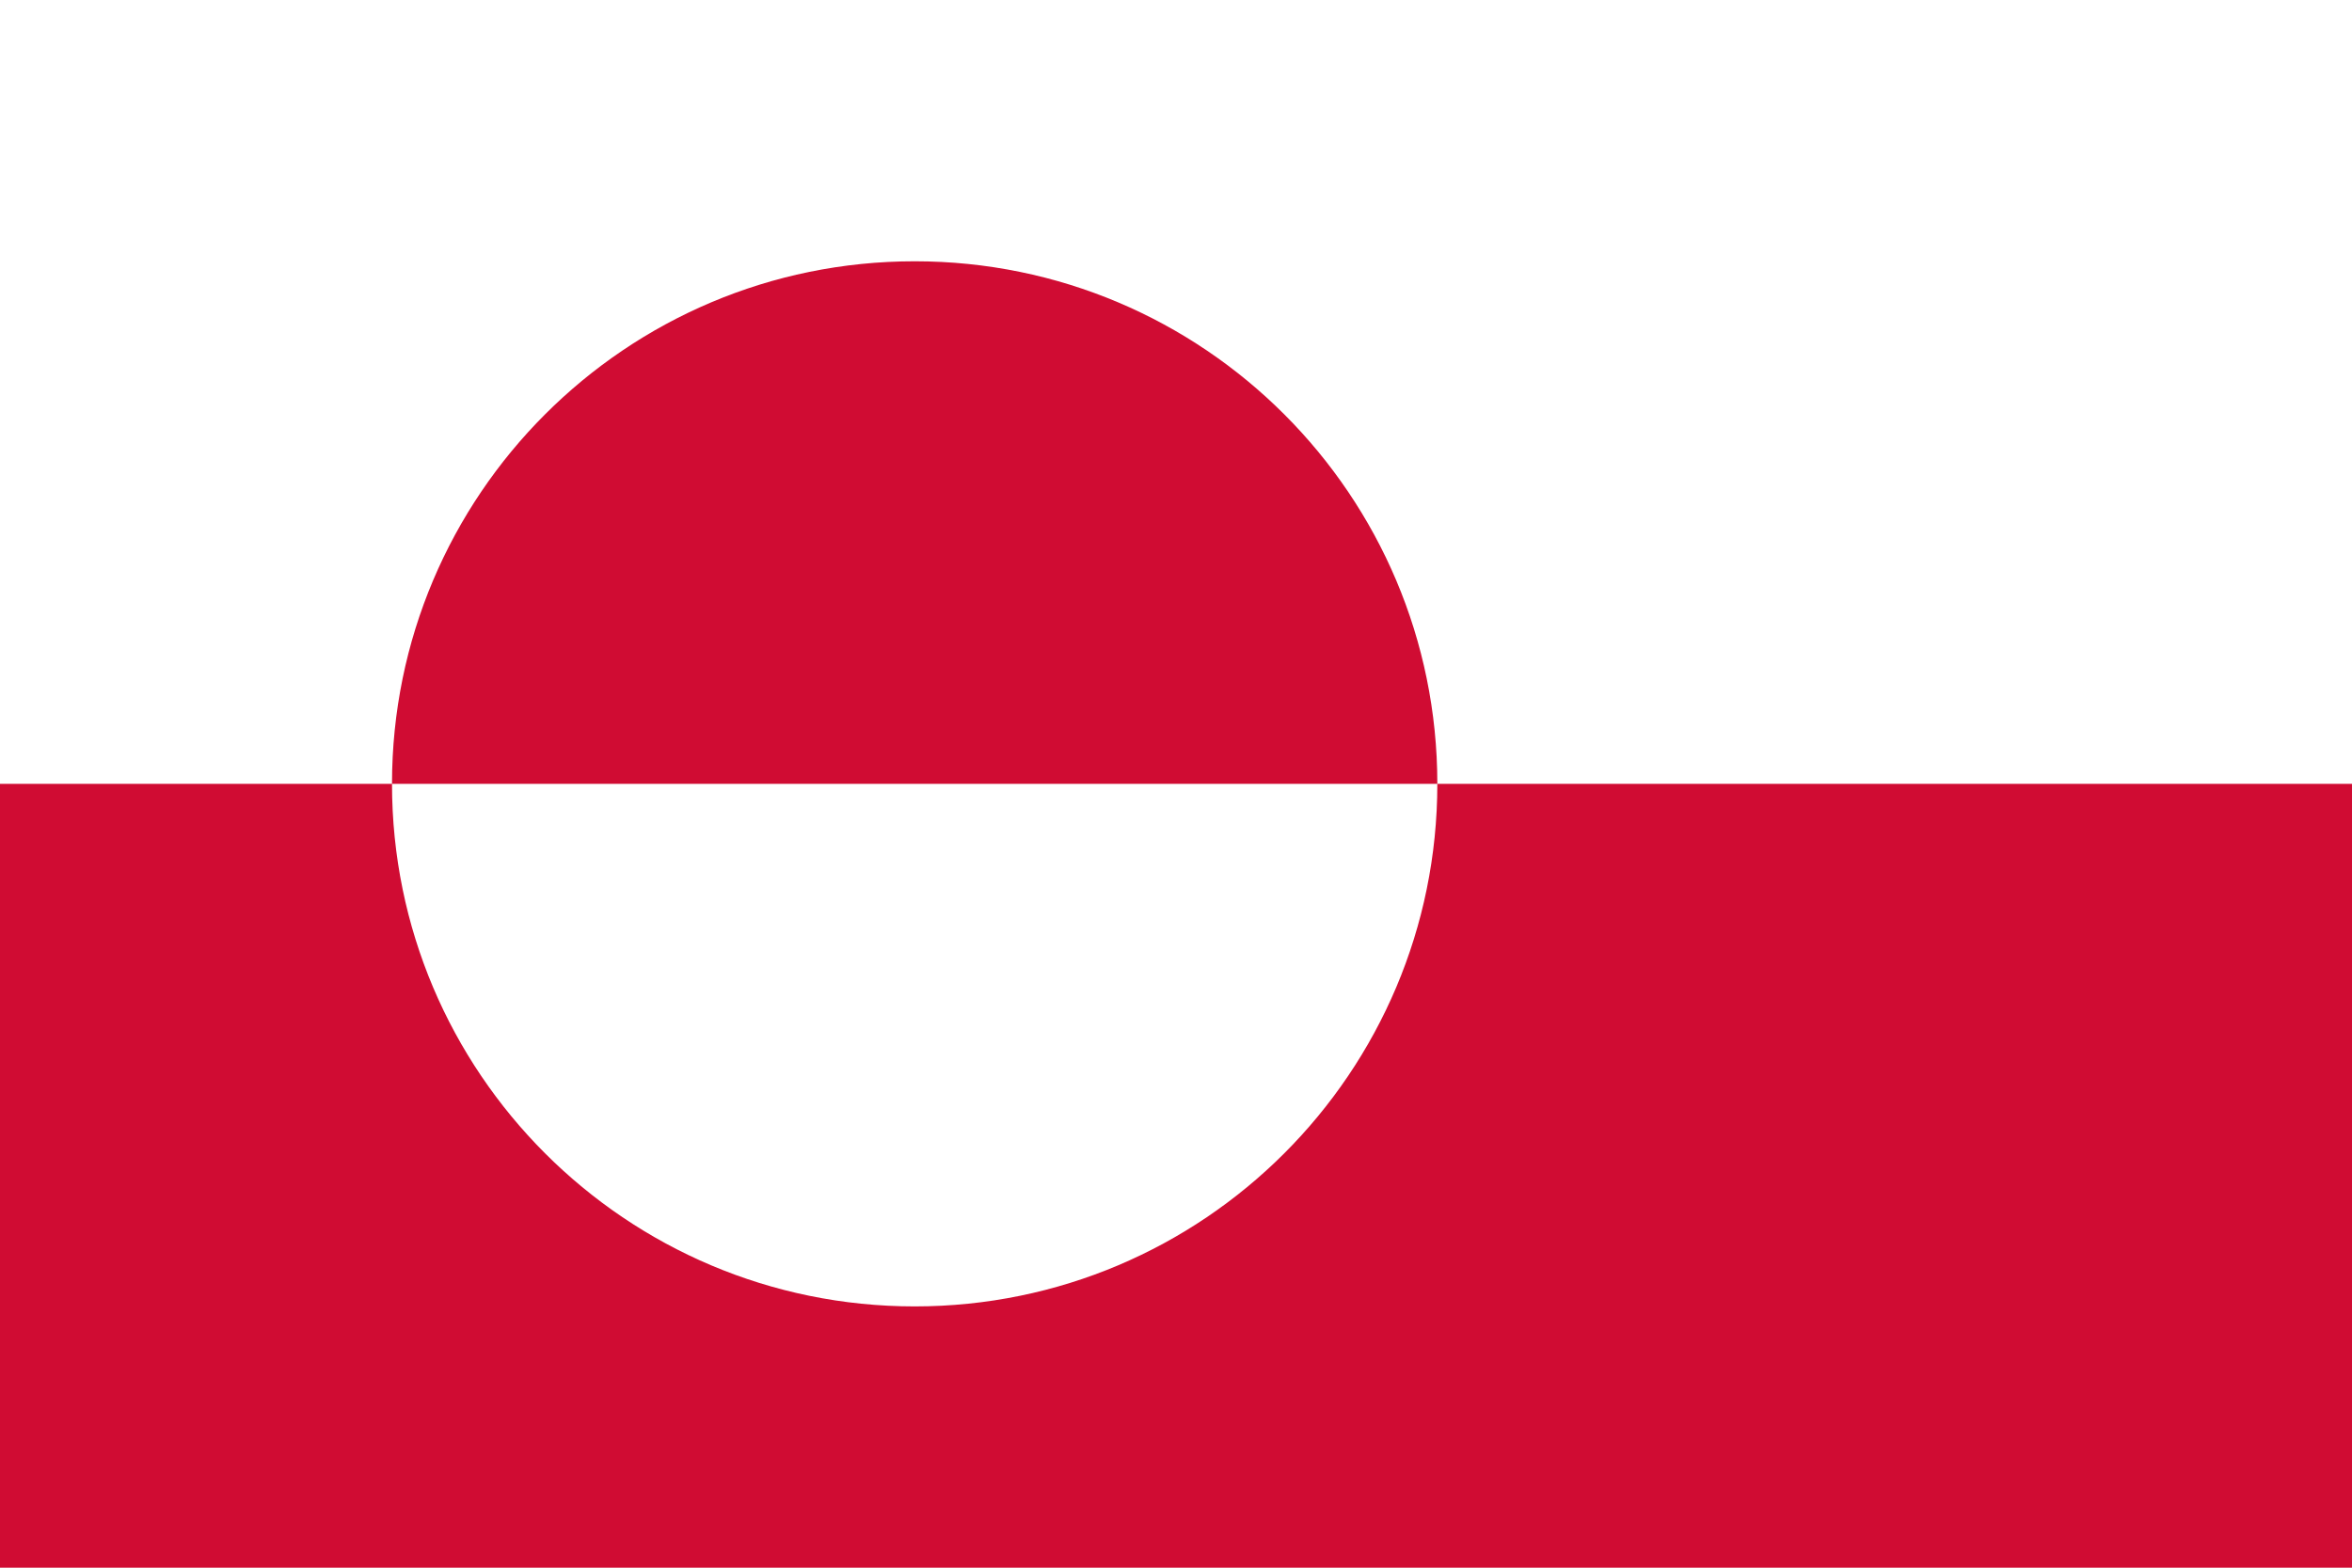
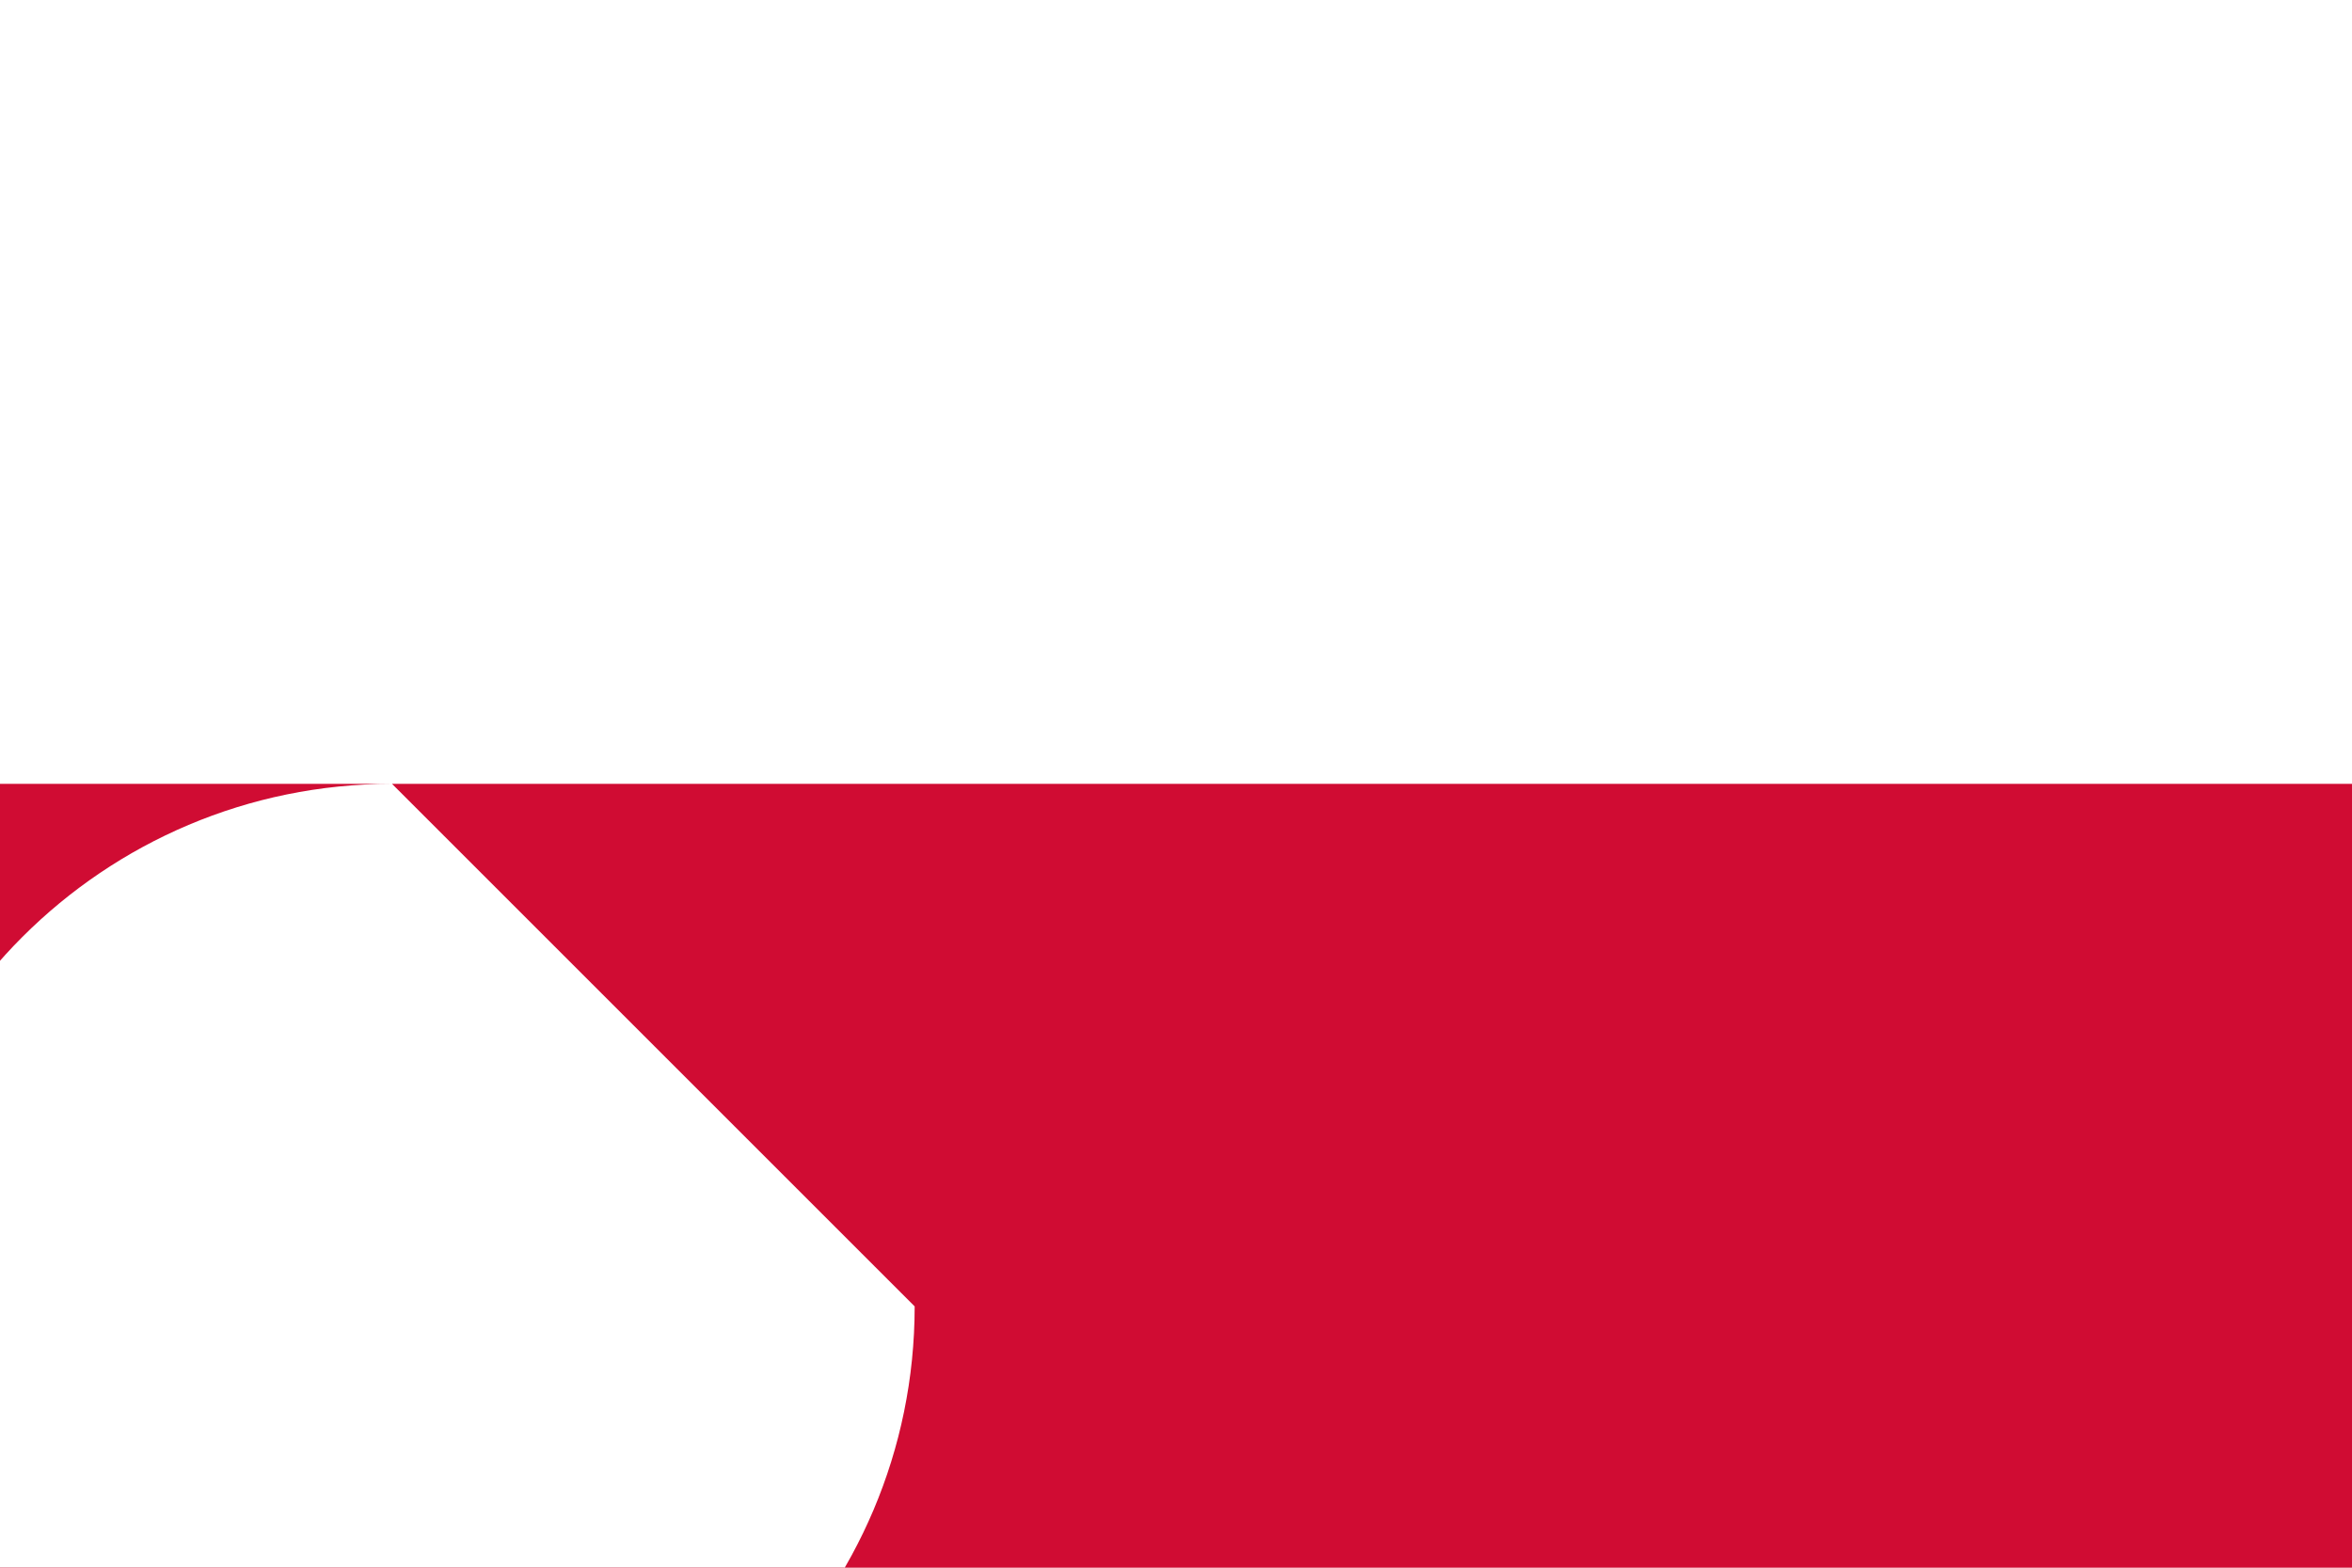
- <svg xmlns="http://www.w3.org/2000/svg" width="900" height="600" viewBox="0 0 18 12">
-   <path fill="#fff" d="M0 0h18v12H0z" />
-   <path fill="#d00c33" d="M0 6h18v6H0zm3 0a4 4 0 008 0 4 4 0 00-8 0" />
+ <svg xmlns="http://www.w3.org/2000/svg" width="px" height="px" viewBox="0 0 450 300" version="1.1">
+   <g id="surface1">
+     <rect x="0" y="0" width="450" height="300" style="fill:rgb(100%,100%,100%);fill-opacity:1;stroke:none;" />
+     <path style=" stroke:none;fill-rule:nonzero;fill:rgb(81.569%,4.706%,20%);fill-opacity:1;" d="M 0 150 L 450 150 L 450 300 L 0 300 Z M 75 150 C 19.773 150 -25 194.773 -25 250 C -25 305.227 19.773 350 75 350 C 130.227 350 175 305.227 175 250 " />
+   </g>
</svg>
